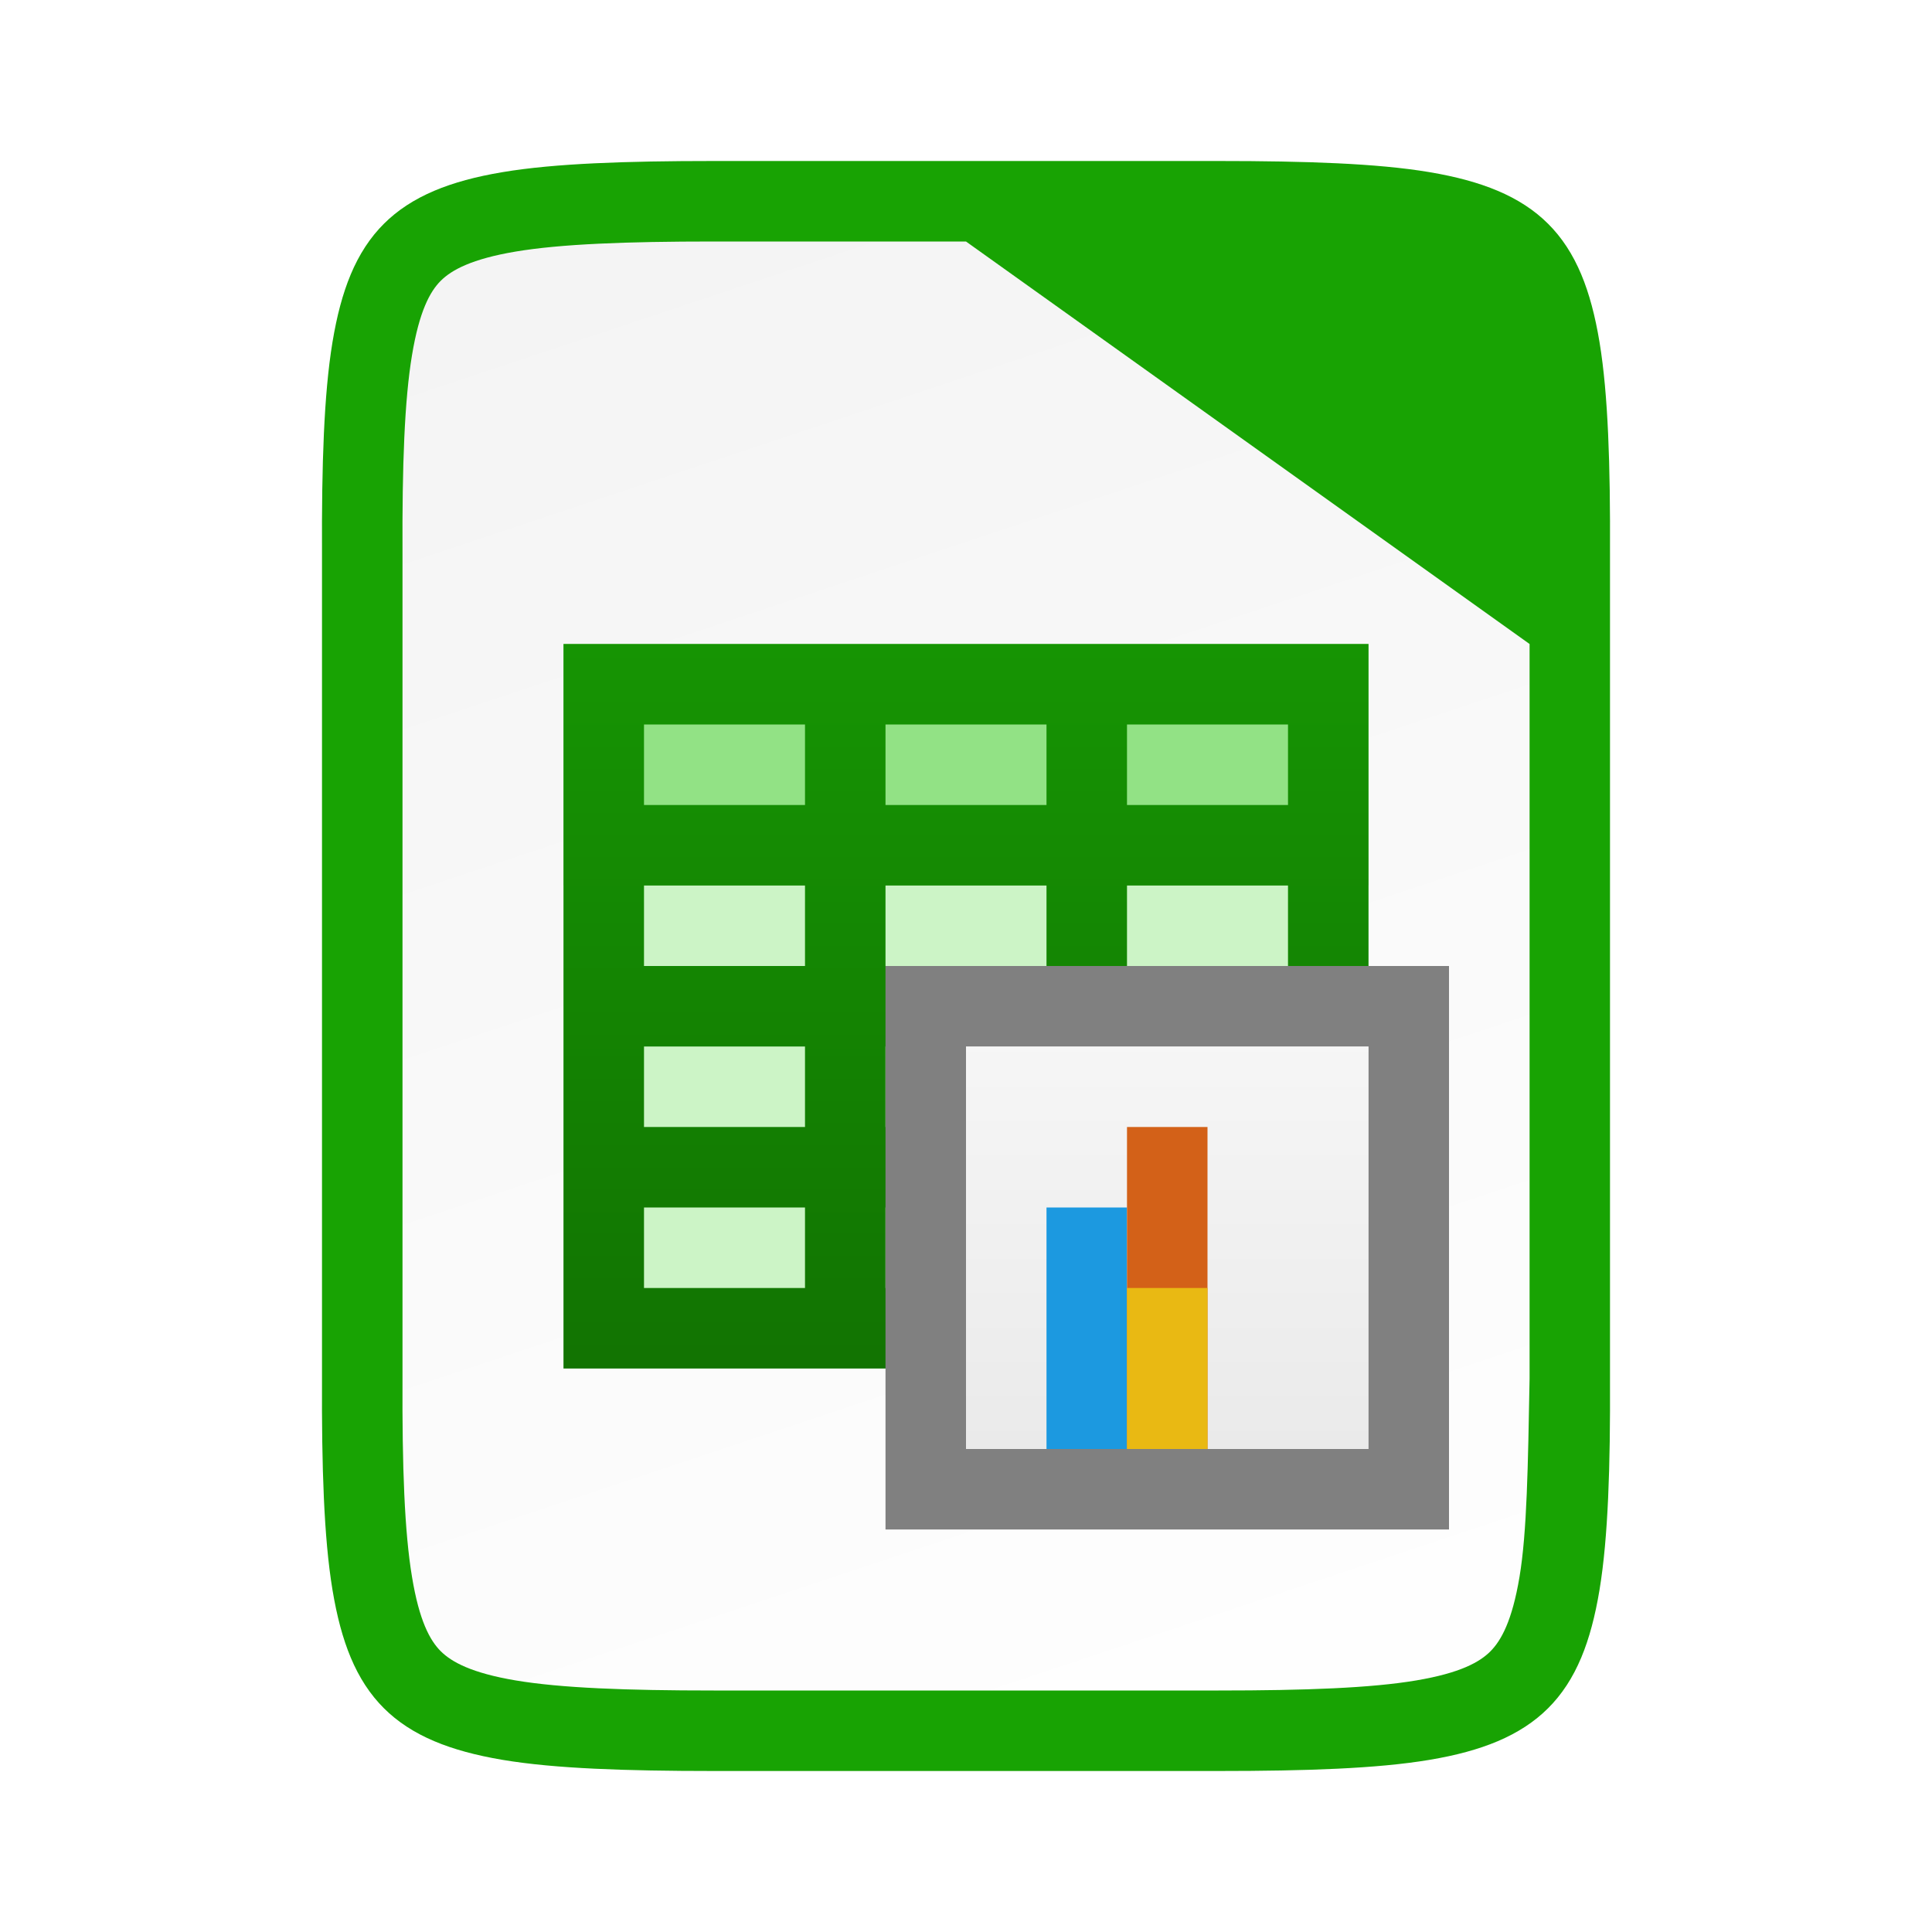
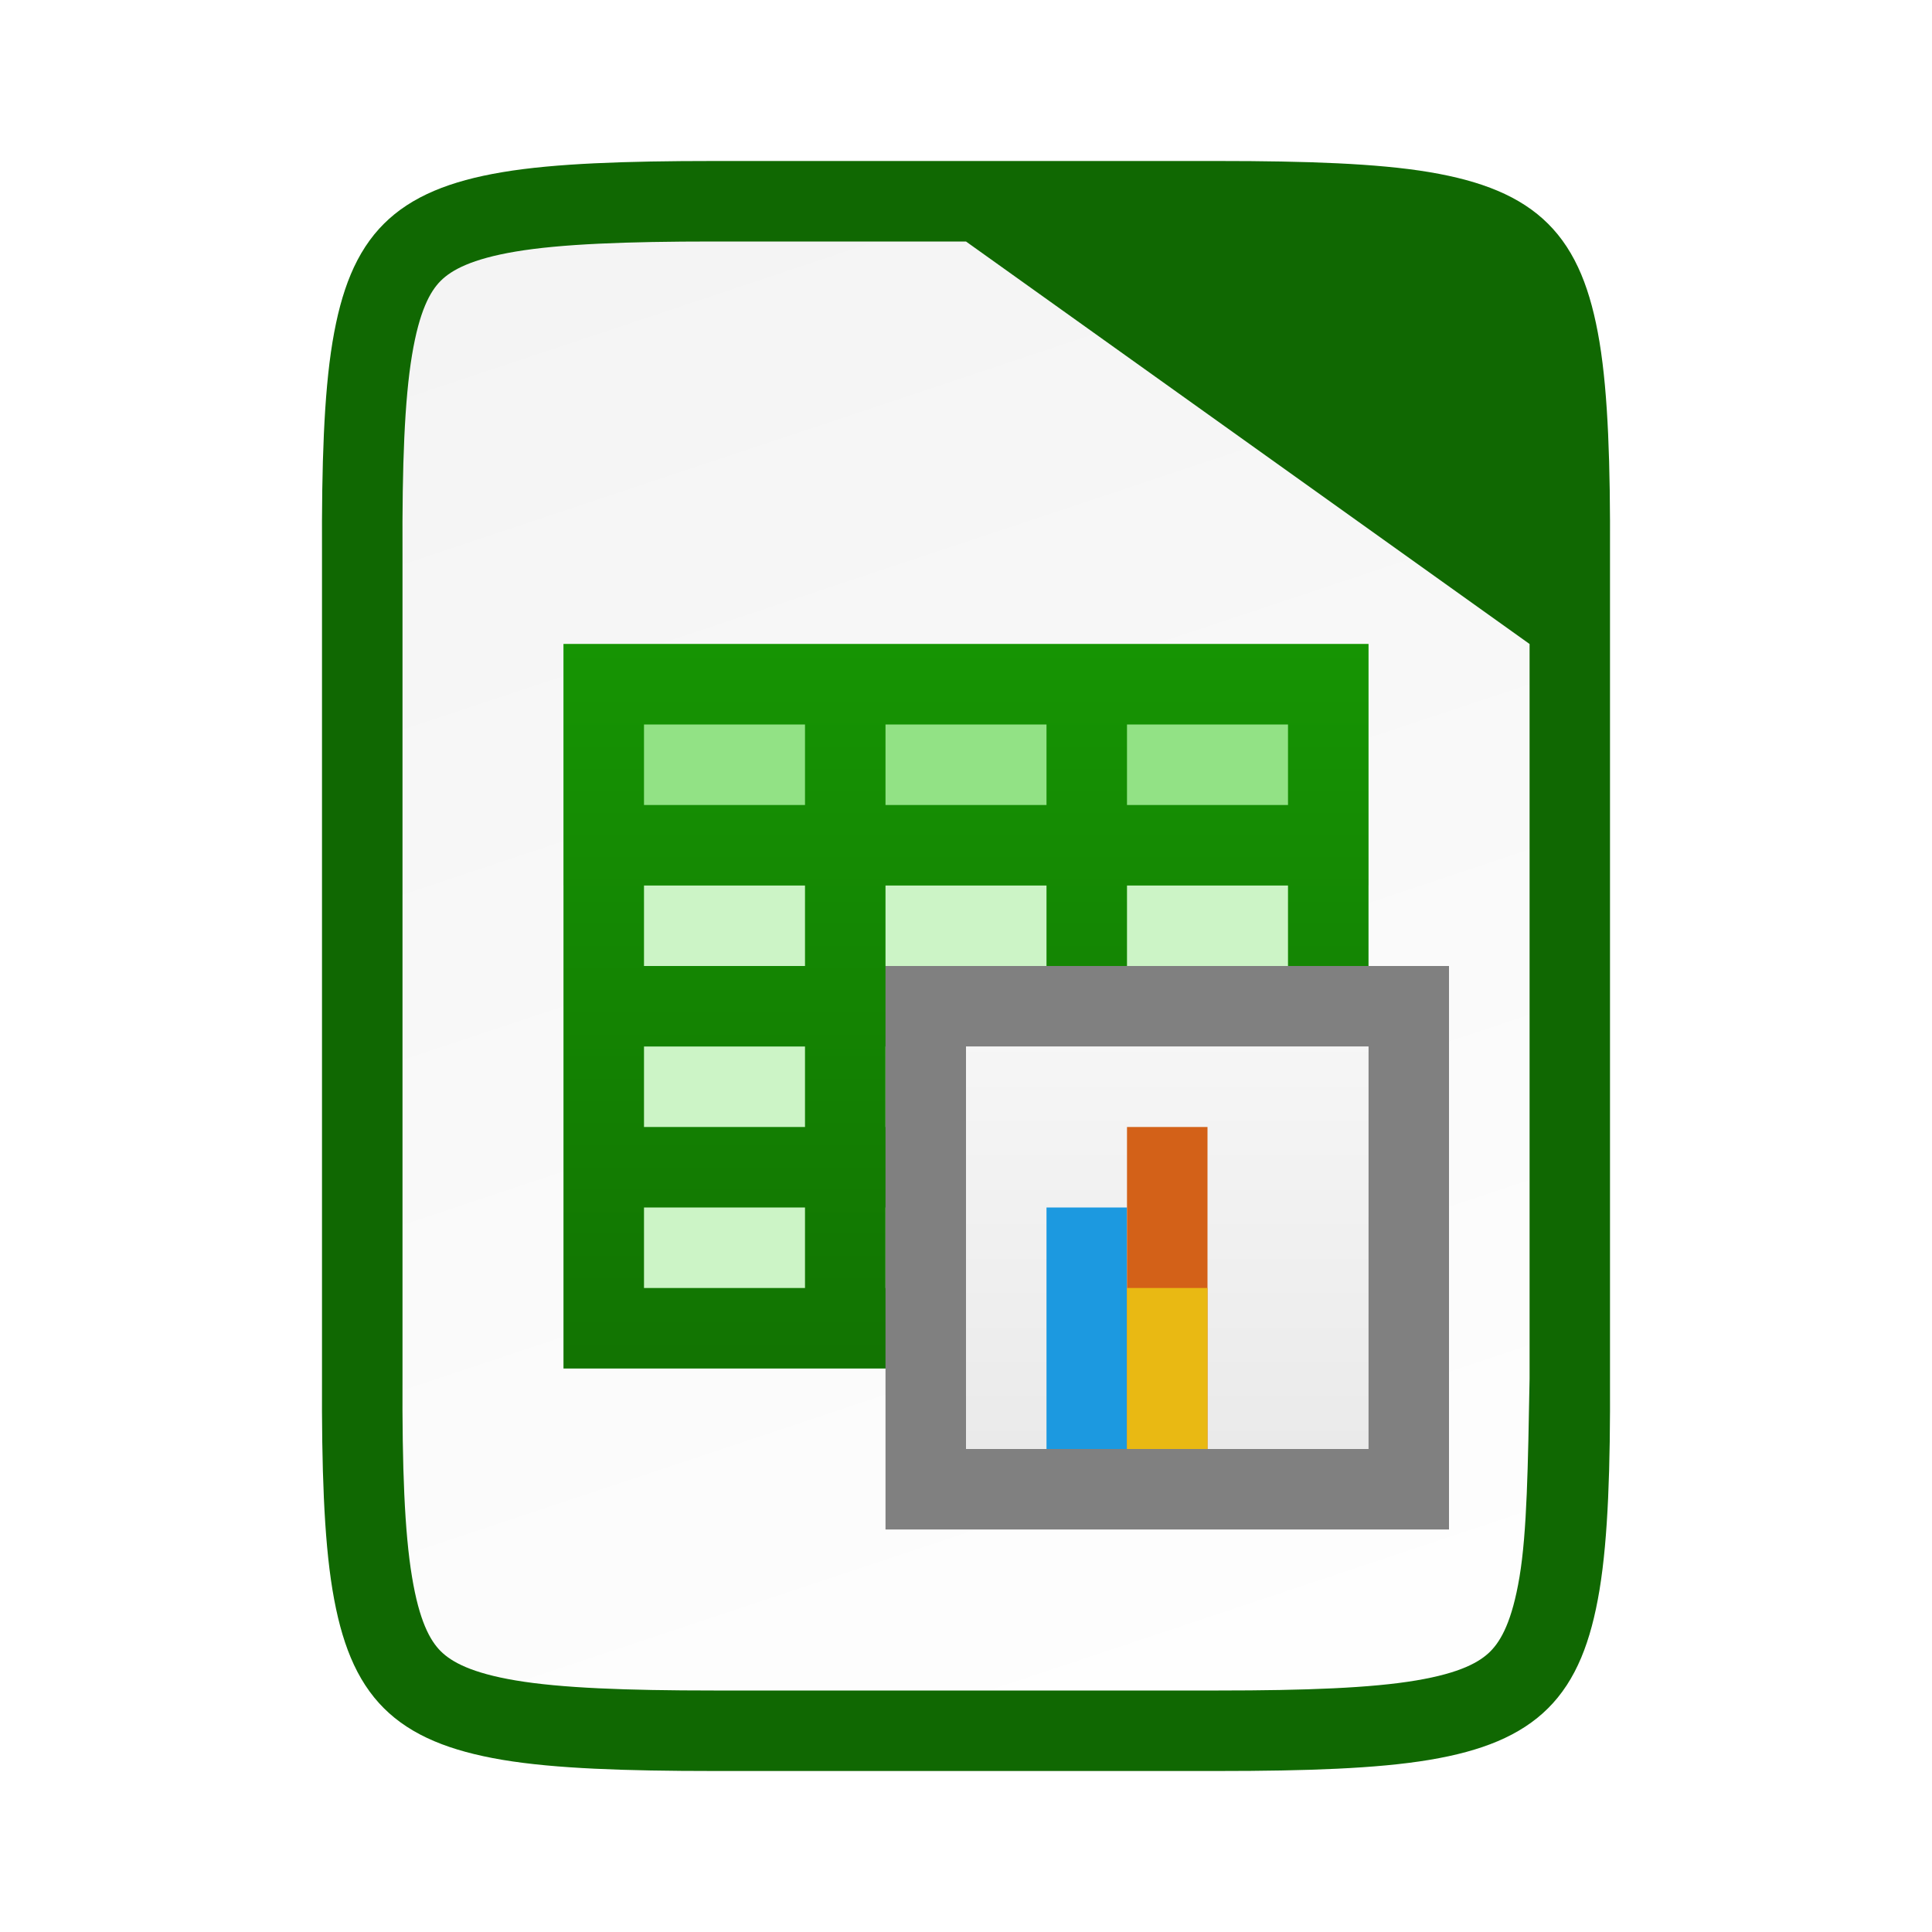
<svg xmlns="http://www.w3.org/2000/svg" xmlns:xlink="http://www.w3.org/1999/xlink" viewBox="0 0 24 24">
  <defs>
    <linearGradient gradientTransform="translate(-320.5 -189)" xlink:href="#a" id="d" x1="328" y1="188" x2="336" y2="212" gradientUnits="userSpaceOnUse" />
    <linearGradient id="a">
      <stop offset="0" stop-color="#f2f2f2" />
      <stop offset="1" stop-color="#fff" />
    </linearGradient>
    <linearGradient xlink:href="#b" id="e" gradientUnits="userSpaceOnUse" gradientTransform="translate(-112 -1032.362)" x1="119" y1="1036.274" x2="119" y2="1052.497" />
    <linearGradient id="b">
      <stop offset="0" stop-color="#18a303" />
      <stop offset="1" stop-color="#106802" />
    </linearGradient>
    <linearGradient xlink:href="#c" id="f" gradientUnits="userSpaceOnUse" gradientTransform="matrix(1 0 0 1.2 -144 1111.563)" x1="481" y1="-759.638" x2="481" y2="-764.638" />
    <linearGradient id="c">
      <stop offset="0" stop-color="#fff" stop-opacity=".588" />
      <stop offset="1" stop-color="#fff" stop-opacity=".863" />
    </linearGradient>
  </defs>
-   <path style="line-height:normal;font-variant-ligatures:normal;font-variant-position:normal;font-variant-caps:normal;font-variant-numeric:normal;font-variant-alternates:normal;font-feature-settings:normal;text-indent:0;text-align:start;text-decoration-line:none;text-decoration-style:solid;text-decoration-color:#000;text-transform:none;text-orientation:mixed;white-space:normal;shape-padding:0;isolation:auto;mix-blend-mode:normal;solid-color:#000;solid-opacity:1;marker:none" d="M8.865 3c-1.088 0-1.9.031-2.459.125-.549.092-.797.229-.931.363-.135.134-.267.377-.358.924C5.025 4.968 4.995 5.78 5 6.87V17.131c-.005 1.09.025 1.902.117 2.457.091.547.223.79.358.924.134.134.382.27.931.363.559.094 1.37.125 2.46.125h6.269c1.088 0 1.9-.031 2.459-.125.549-.092.797-.229.931-.363.135-.134.267-.377.358-.924.092-.556.122-1.367.117-2.457V6.869c.005-1.09-.025-1.902-.117-2.457-.091-.547-.223-.79-.358-.924-.134-.134-.382-.27-.931-.363-.559-.094-1.37-.125-2.46-.125H12z" color="#000" font-weight="400" font-family="sans-serif" overflow="visible" fill="#18a303" stroke="#18a303" stroke-width="2" />
+   <path style="line-height:normal;font-variant-ligatures:normal;font-variant-position:normal;font-variant-caps:normal;font-variant-numeric:normal;font-variant-alternates:normal;font-feature-settings:normal;text-indent:0;text-align:start;text-decoration-line:none;text-decoration-style:solid;text-decoration-color:#000;text-transform:none;text-orientation:mixed;white-space:normal;shape-padding:0;isolation:auto;mix-blend-mode:normal;solid-color:#000;solid-opacity:1;marker:none" d="M8.865 3c-1.088 0-1.9.031-2.459.125-.549.092-.797.229-.931.363-.135.134-.267.377-.358.924C5.025 4.968 4.995 5.78 5 6.87V17.131c-.005 1.09.025 1.902.117 2.457.091.547.223.79.358.924.134.134.382.27.931.363.559.094 1.37.125 2.46.125h6.269c1.088 0 1.9-.031 2.459-.125.549-.092.797-.229.931-.363.135-.134.267-.377.358-.924.092-.556.122-1.367.117-2.457V6.869c.005-1.09-.025-1.902-.117-2.457-.091-.547-.223-.79-.358-.924-.134-.134-.382-.27-.931-.363-.559-.094-1.37-.125-2.46-.125H12z" color="#000" font-weight="400" font-family="sans-serif" overflow="visible" fill="#106802" stroke="#106802" stroke-width="2" />
  <path style="line-height:normal;font-variant-ligatures:normal;font-variant-position:normal;font-variant-caps:normal;font-variant-numeric:normal;font-variant-alternates:normal;font-feature-settings:normal;text-indent:0;text-align:start;text-decoration-line:none;text-decoration-style:solid;text-decoration-color:#000;text-transform:none;text-orientation:mixed;white-space:normal;shape-padding:0;isolation:auto;mix-blend-mode:normal;solid-color:#000;solid-opacity:1;marker:none" d="M8.866 3c-1.089 0-1.9.031-2.46.125-.548.092-.796.229-.931.363-.134.134-.266.377-.357.924C5.025 4.968 4.995 5.78 5 6.87V17.131c-.005 1.09.025 1.902.118 2.457.09.547.223.79.357.924.135.134.383.271.932.363.558.094 1.37.125 2.459.125h6.27c1.088 0 1.9-.031 2.456-.125.547-.092.788-.227.922-.361.134-.135.27-.377.362-.926.093-.558.105-1.372.125-2.463V8L12 3z" color="#000" font-weight="400" font-family="sans-serif" overflow="visible" fill="url(#d)" />
  <path style="marker:none" overflow="visible" fill="#92e285" d="M7 8h10v3H7z" />
  <path style="marker:none" overflow="visible" fill="#ccf4c6" d="M7 11h10v6H7z" />
  <path style="marker:none" d="M7 8v9h10-1 1V8H8zm1 1h2v1H8zm3 0h2v1h-2zm3 0h2v1h-2zm-6 2h2v1H8zm3 0h2v1h-2zm3 0h2v1h-2zm-6 2h2v1H8zm3 0h2v1h-2zm3 0h2v1h-2zm-6 2h2v1H8zm3 0h2v1h-2zm3 0h2v1h-2z" overflow="visible" fill="url(#e)" />
  <path style="marker:none" overflow="visible" fill="gray" d="M11 12h7v7h-7z" />
  <path style="marker:none" overflow="visible" fill="#ccc" d="M12 13h5v5h-5z" />
  <path style="marker:none" overflow="visible" fill="url(#f)" d="M337 195h5v5h-5z" transform="translate(-325 -182)" />
  <path style="marker:none" overflow="visible" fill="#1c99e0" d="M13 15h1v3h-1z" />
  <path style="marker:none" overflow="visible" fill="#d36118" d="M14 14h1v4h-1z" />
  <path style="marker:none" overflow="visible" fill="#e9b913" d="M14 16h1v2h-1z" />
</svg>
